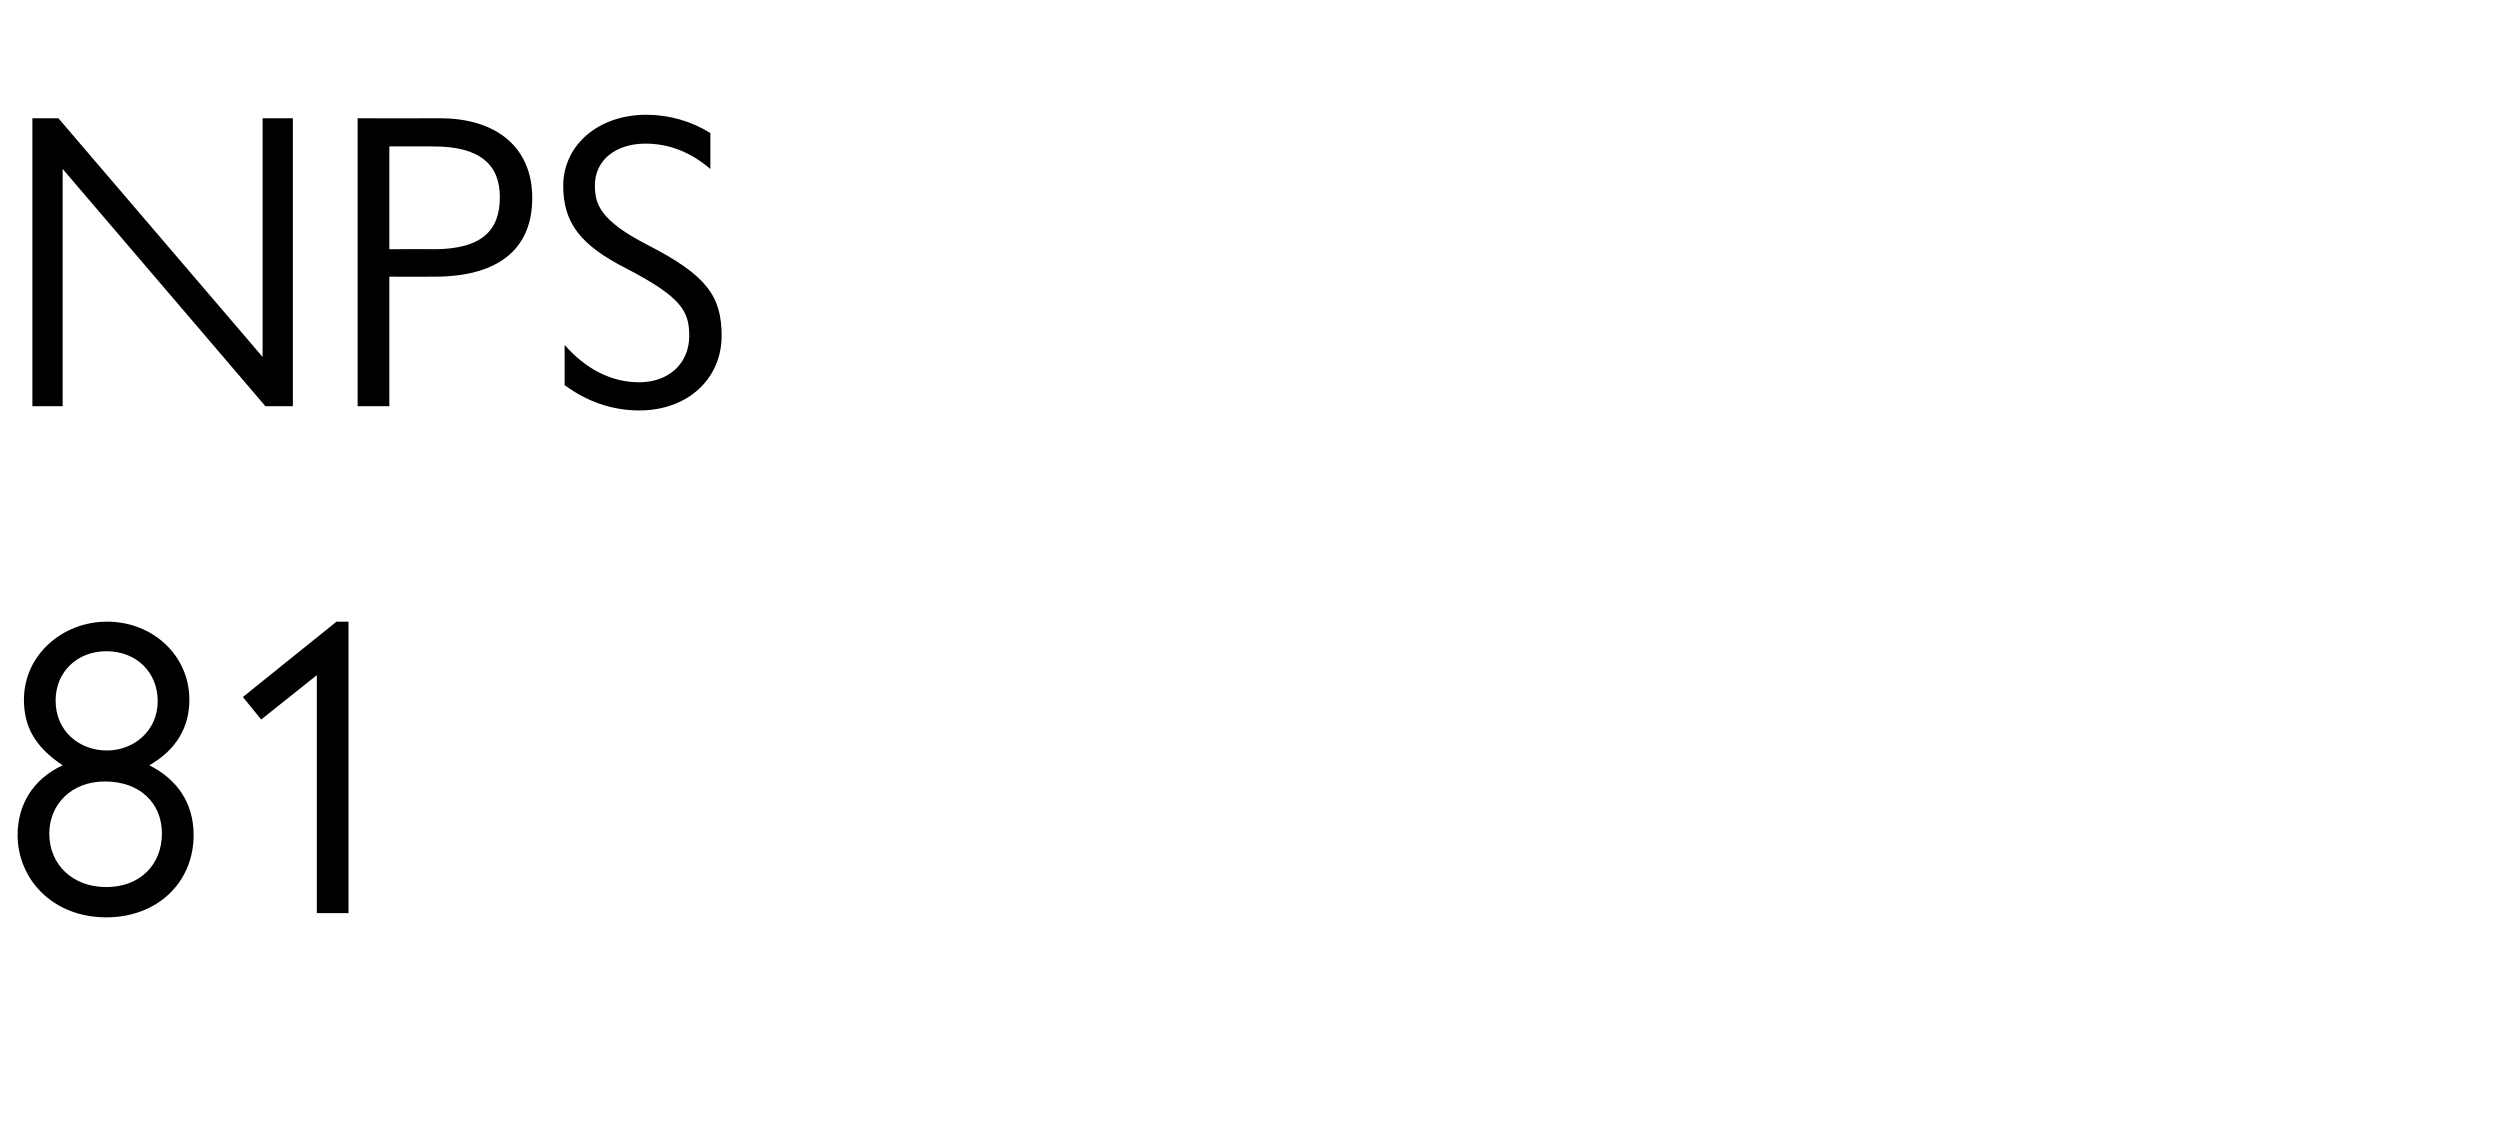
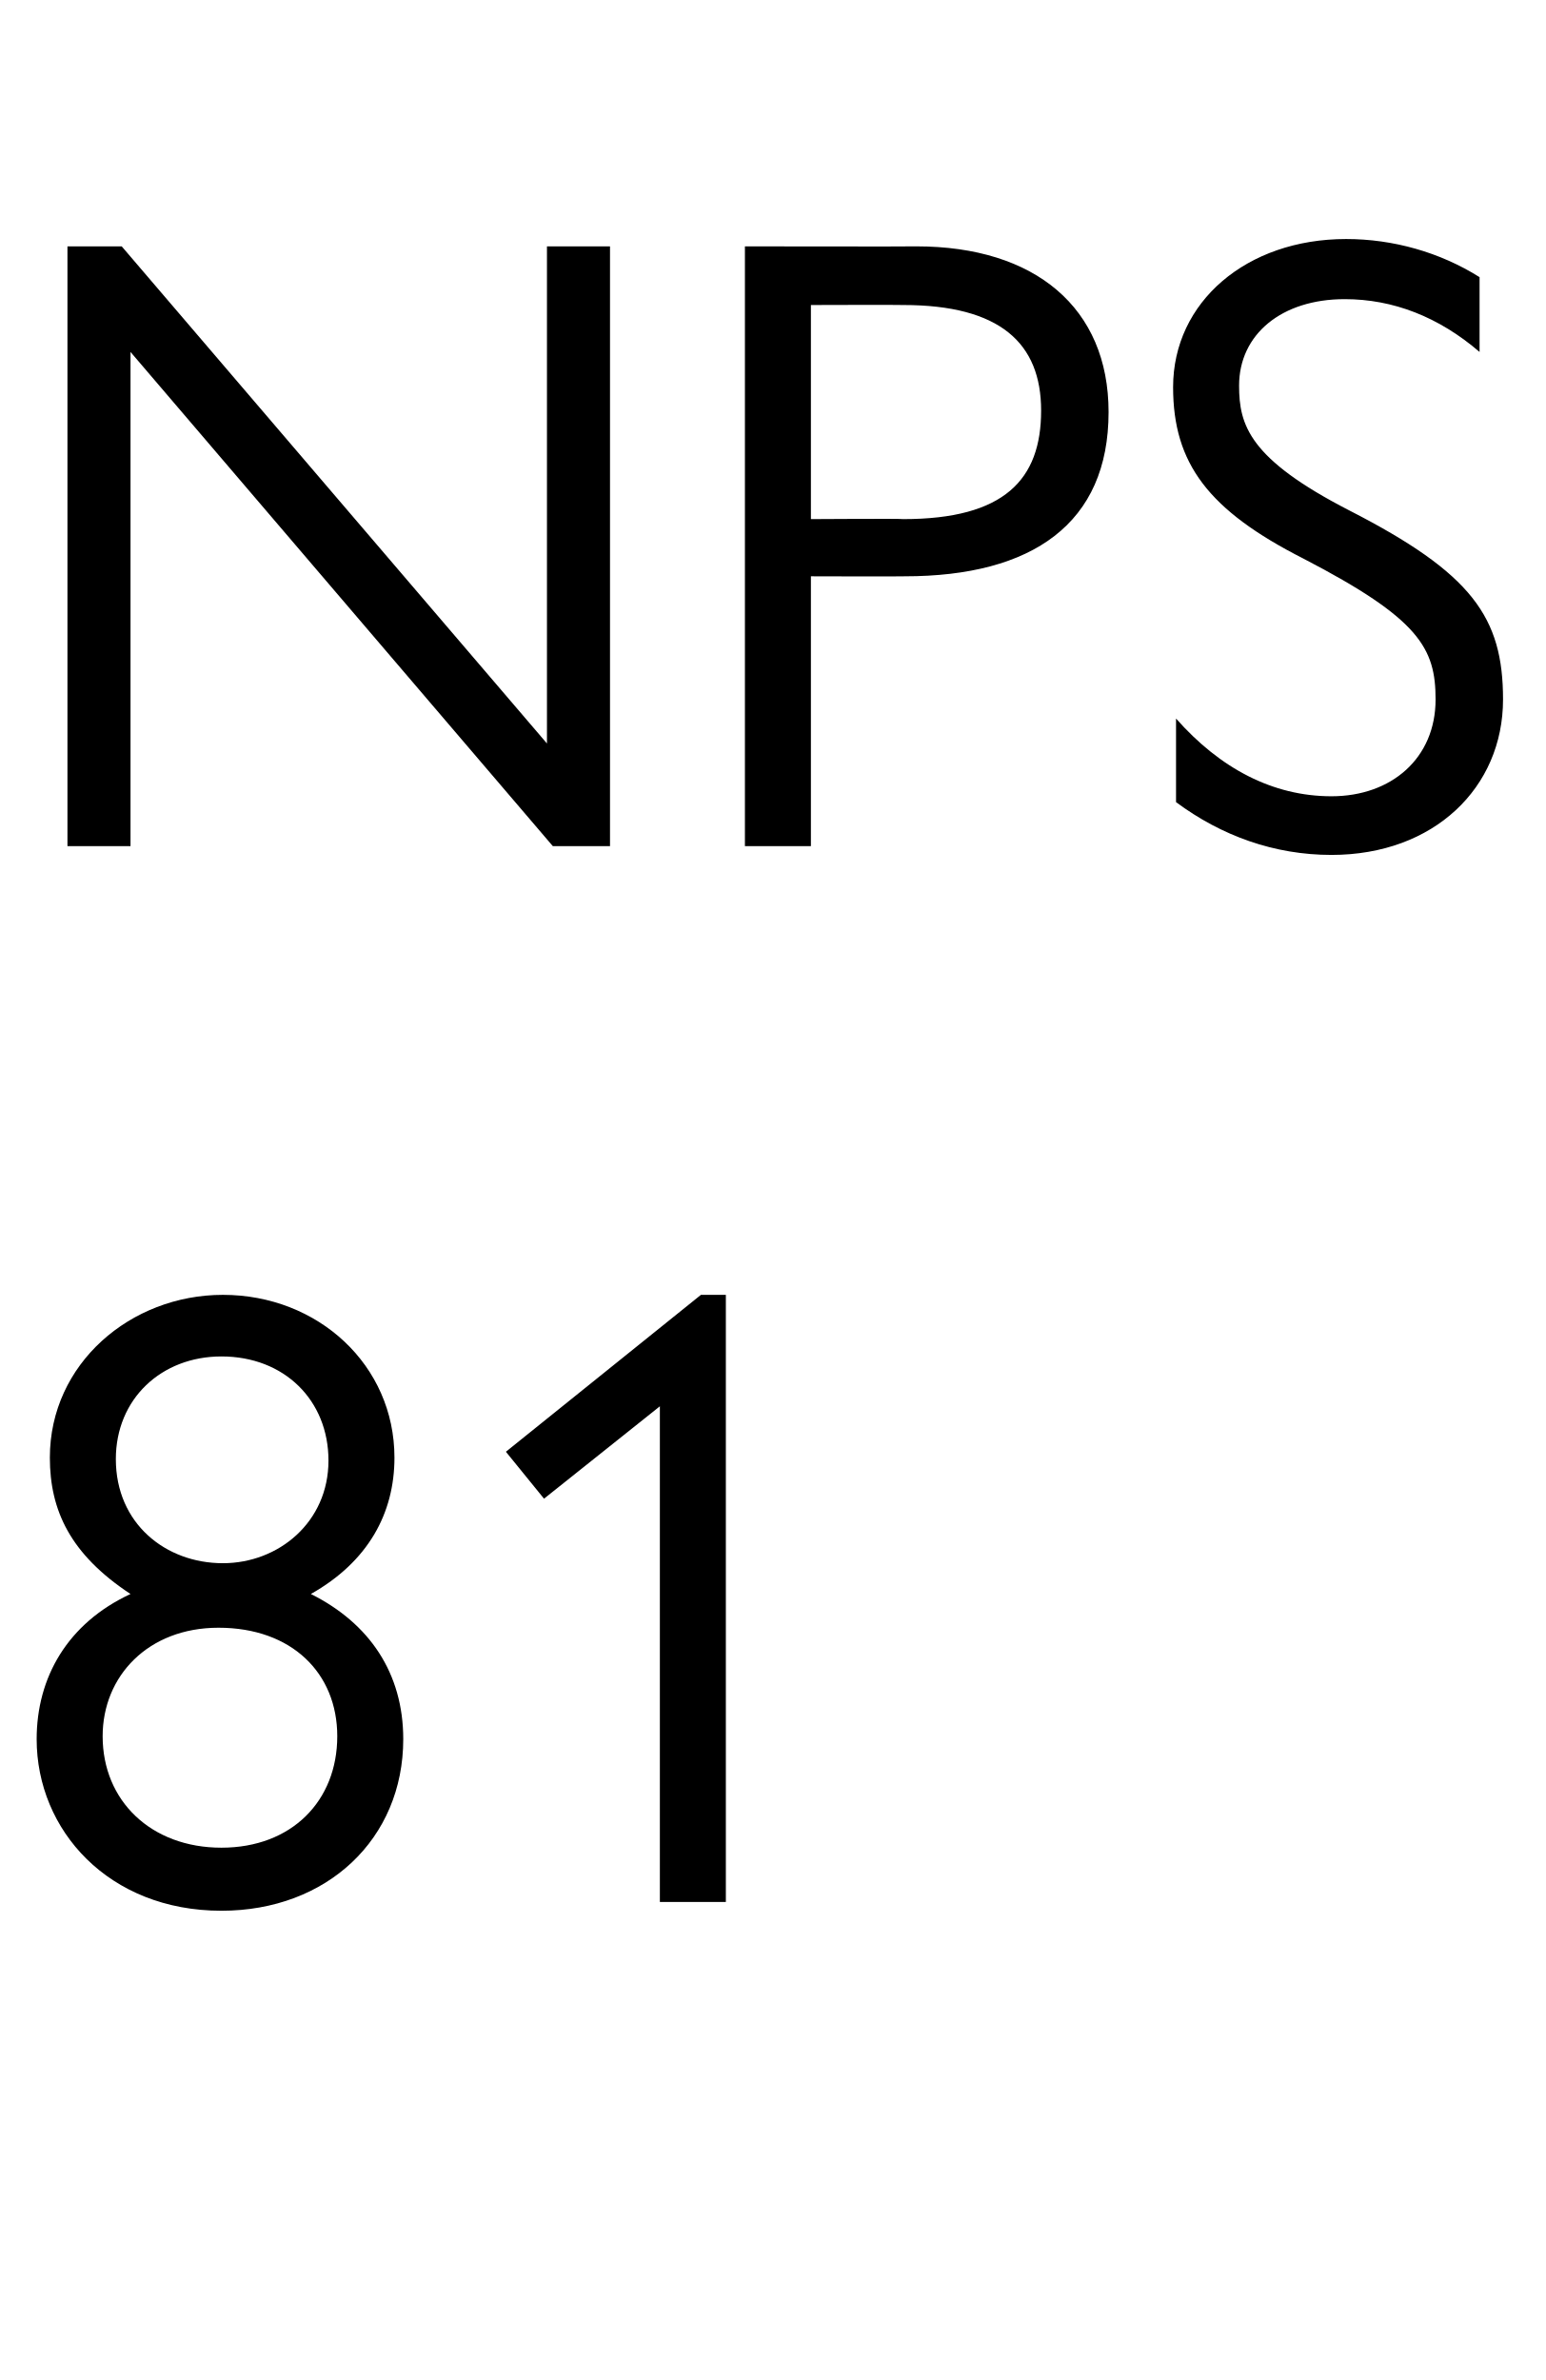
- <svg xmlns="http://www.w3.org/2000/svg" version="1.1" width="355.1px" height="162.3px" viewBox="0 -14 355.1 162.3" style="top:-14px">
+ <svg xmlns="http://www.w3.org/2000/svg" version="1.1" width="105.4px" height="162.3px" viewBox="0 -14 105.4 162.3" style="top:-14px">
  <defs />
-   <g id="Polygon10757">
+   <g id="Polygon10707">
    <path d="M 3.4 85.4 C 3.4 79 8.9 74.3 15.2 74.3 C 21.7 74.3 26.9 79.1 26.9 85.4 C 26.9 89.2 25.1 92.5 21.2 94.7 C 25.2 96.7 27.5 100.1 27.5 104.6 C 27.5 111.4 22.3 116.3 15.1 116.3 C 7.4 116.3 2.5 110.8 2.5 104.6 C 2.5 100.4 4.6 96.7 8.9 94.7 C 4.8 92 3.4 89 3.4 85.4 Z M 15.2 92.6 C 19 92.6 22.4 89.8 22.4 85.6 C 22.4 81.5 19.4 78.5 15.1 78.5 C 11 78.5 7.9 81.4 7.9 85.5 C 7.9 89.9 11.3 92.6 15.2 92.6 Z M 15.1 112 C 19.9 112 23 108.8 23 104.4 C 23 100.1 19.9 97 14.9 97 C 10.1 97 7 100.3 7 104.4 C 7 108.8 10.3 112 15.1 112 Z M 49.5 74.3 L 49.5 115.7 L 45 115.7 L 45 81.9 L 37.1 88.2 L 34.5 85 L 47.8 74.3 L 49.5 74.3 Z " stroke="none" fill="#000000" />
  </g>
-   <g id="Polygon10756">
+   <g id="Polygon10706">
    <path d="M 8.3 2.8 L 37.3 36.7 L 37.3 2.8 L 41.6 2.8 L 41.6 43.7 L 37.7 43.7 L 8.9 10 L 8.9 43.7 L 4.6 43.7 L 4.6 2.8 L 8.3 2.8 Z M 62.5 2.8 C 70.6 2.8 75.6 7 75.6 14.1 C 75.6 21.7 70.4 25.3 61.7 25.3 C 61.68 25.32 55.3 25.3 55.3 25.3 L 55.3 43.7 L 50.8 43.7 L 50.8 2.8 C 50.8 2.8 62.46 2.82 62.5 2.8 Z M 55.3 21.4 C 55.3 21.4 61.56 21.36 61.6 21.4 C 68.5 21.4 71 18.7 71 14 C 71 9.4 68.2 6.8 61.6 6.8 C 61.56 6.78 55.3 6.8 55.3 6.8 L 55.3 21.4 Z M 100.9 4.9 C 100.9 4.9 100.9 10 100.9 10 C 98.1 7.6 95 6.4 91.7 6.4 C 87.4 6.4 84.5 8.8 84.5 12.3 C 84.5 15 85.2 17.3 92 20.8 C 100.4 25.1 102.5 28.1 102.5 33.7 C 102.5 39.7 97.8 44.3 90.8 44.3 C 86.9 44.3 83.3 43 80.2 40.7 C 80.2 40.7 80.2 35 80.2 35 C 83.2 38.4 86.8 40.3 90.8 40.3 C 94.9 40.3 97.9 37.7 97.9 33.7 C 97.9 30.2 96.8 28.2 88.9 24.1 C 82.4 20.8 80 17.6 80 12.4 C 80 6.6 85 2.3 91.8 2.3 C 95 2.3 98.2 3.2 100.9 4.9 Z " stroke="none" fill="#000000" />
  </g>
</svg>
